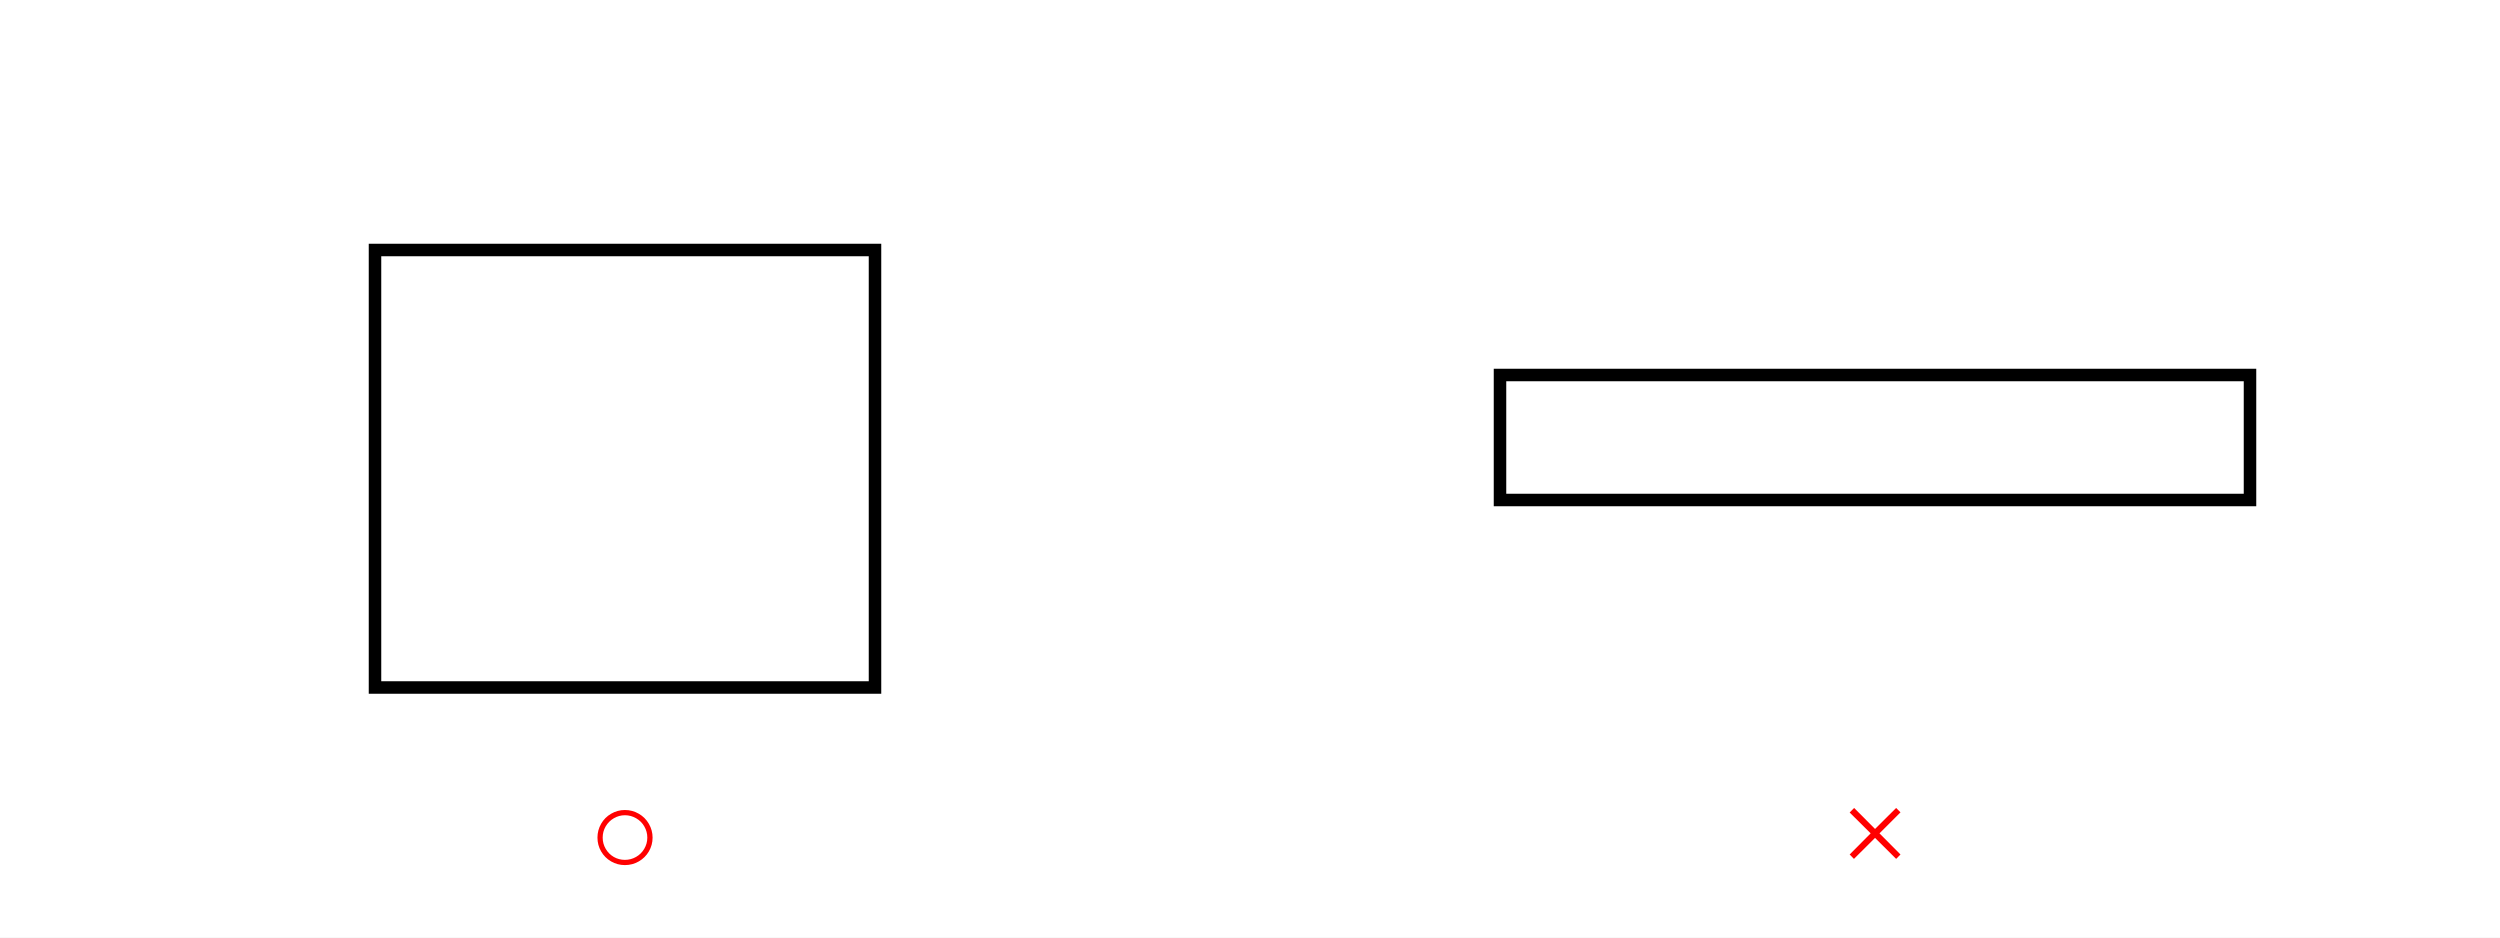
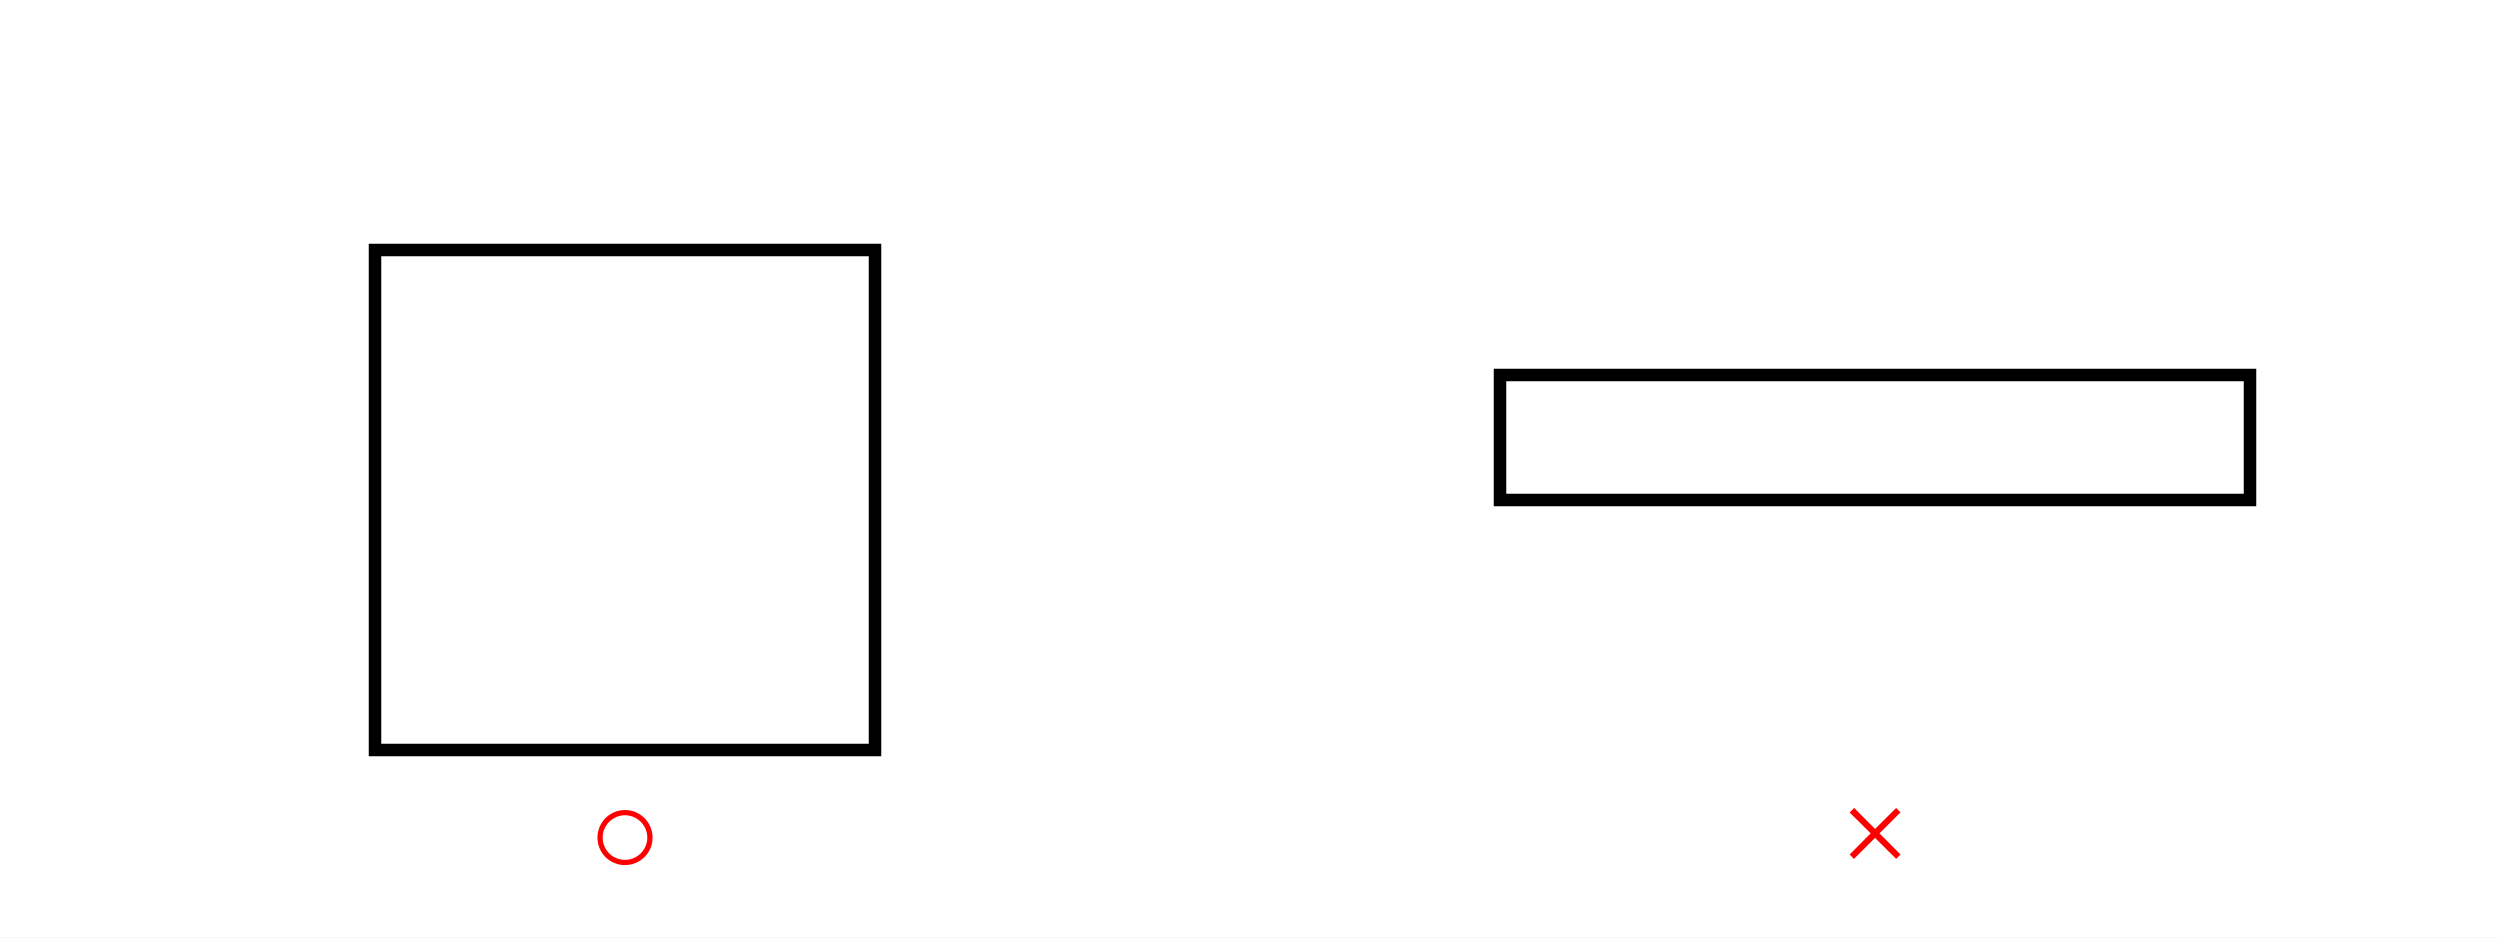
<svg xmlns="http://www.w3.org/2000/svg" viewBox="0 0 800 300">
  <rect width="100%" height="100%" fill="white" />
-   <rect x="120" y="80" width="160" height="140" fill="none" stroke="black" stroke-width="4" />
+   <rect x="120" y="80" width="160" height="160" fill="none" stroke="black" stroke-width="4" />
  <text x="200" y="280" font-size="40" fill="red" text-anchor="middle">○</text>
  <rect x="480" y="120" width="240" height="40" fill="none" stroke="black" stroke-width="4" />
  <text x="600" y="280" font-size="40" fill="red" text-anchor="middle">×</text>
</svg>
